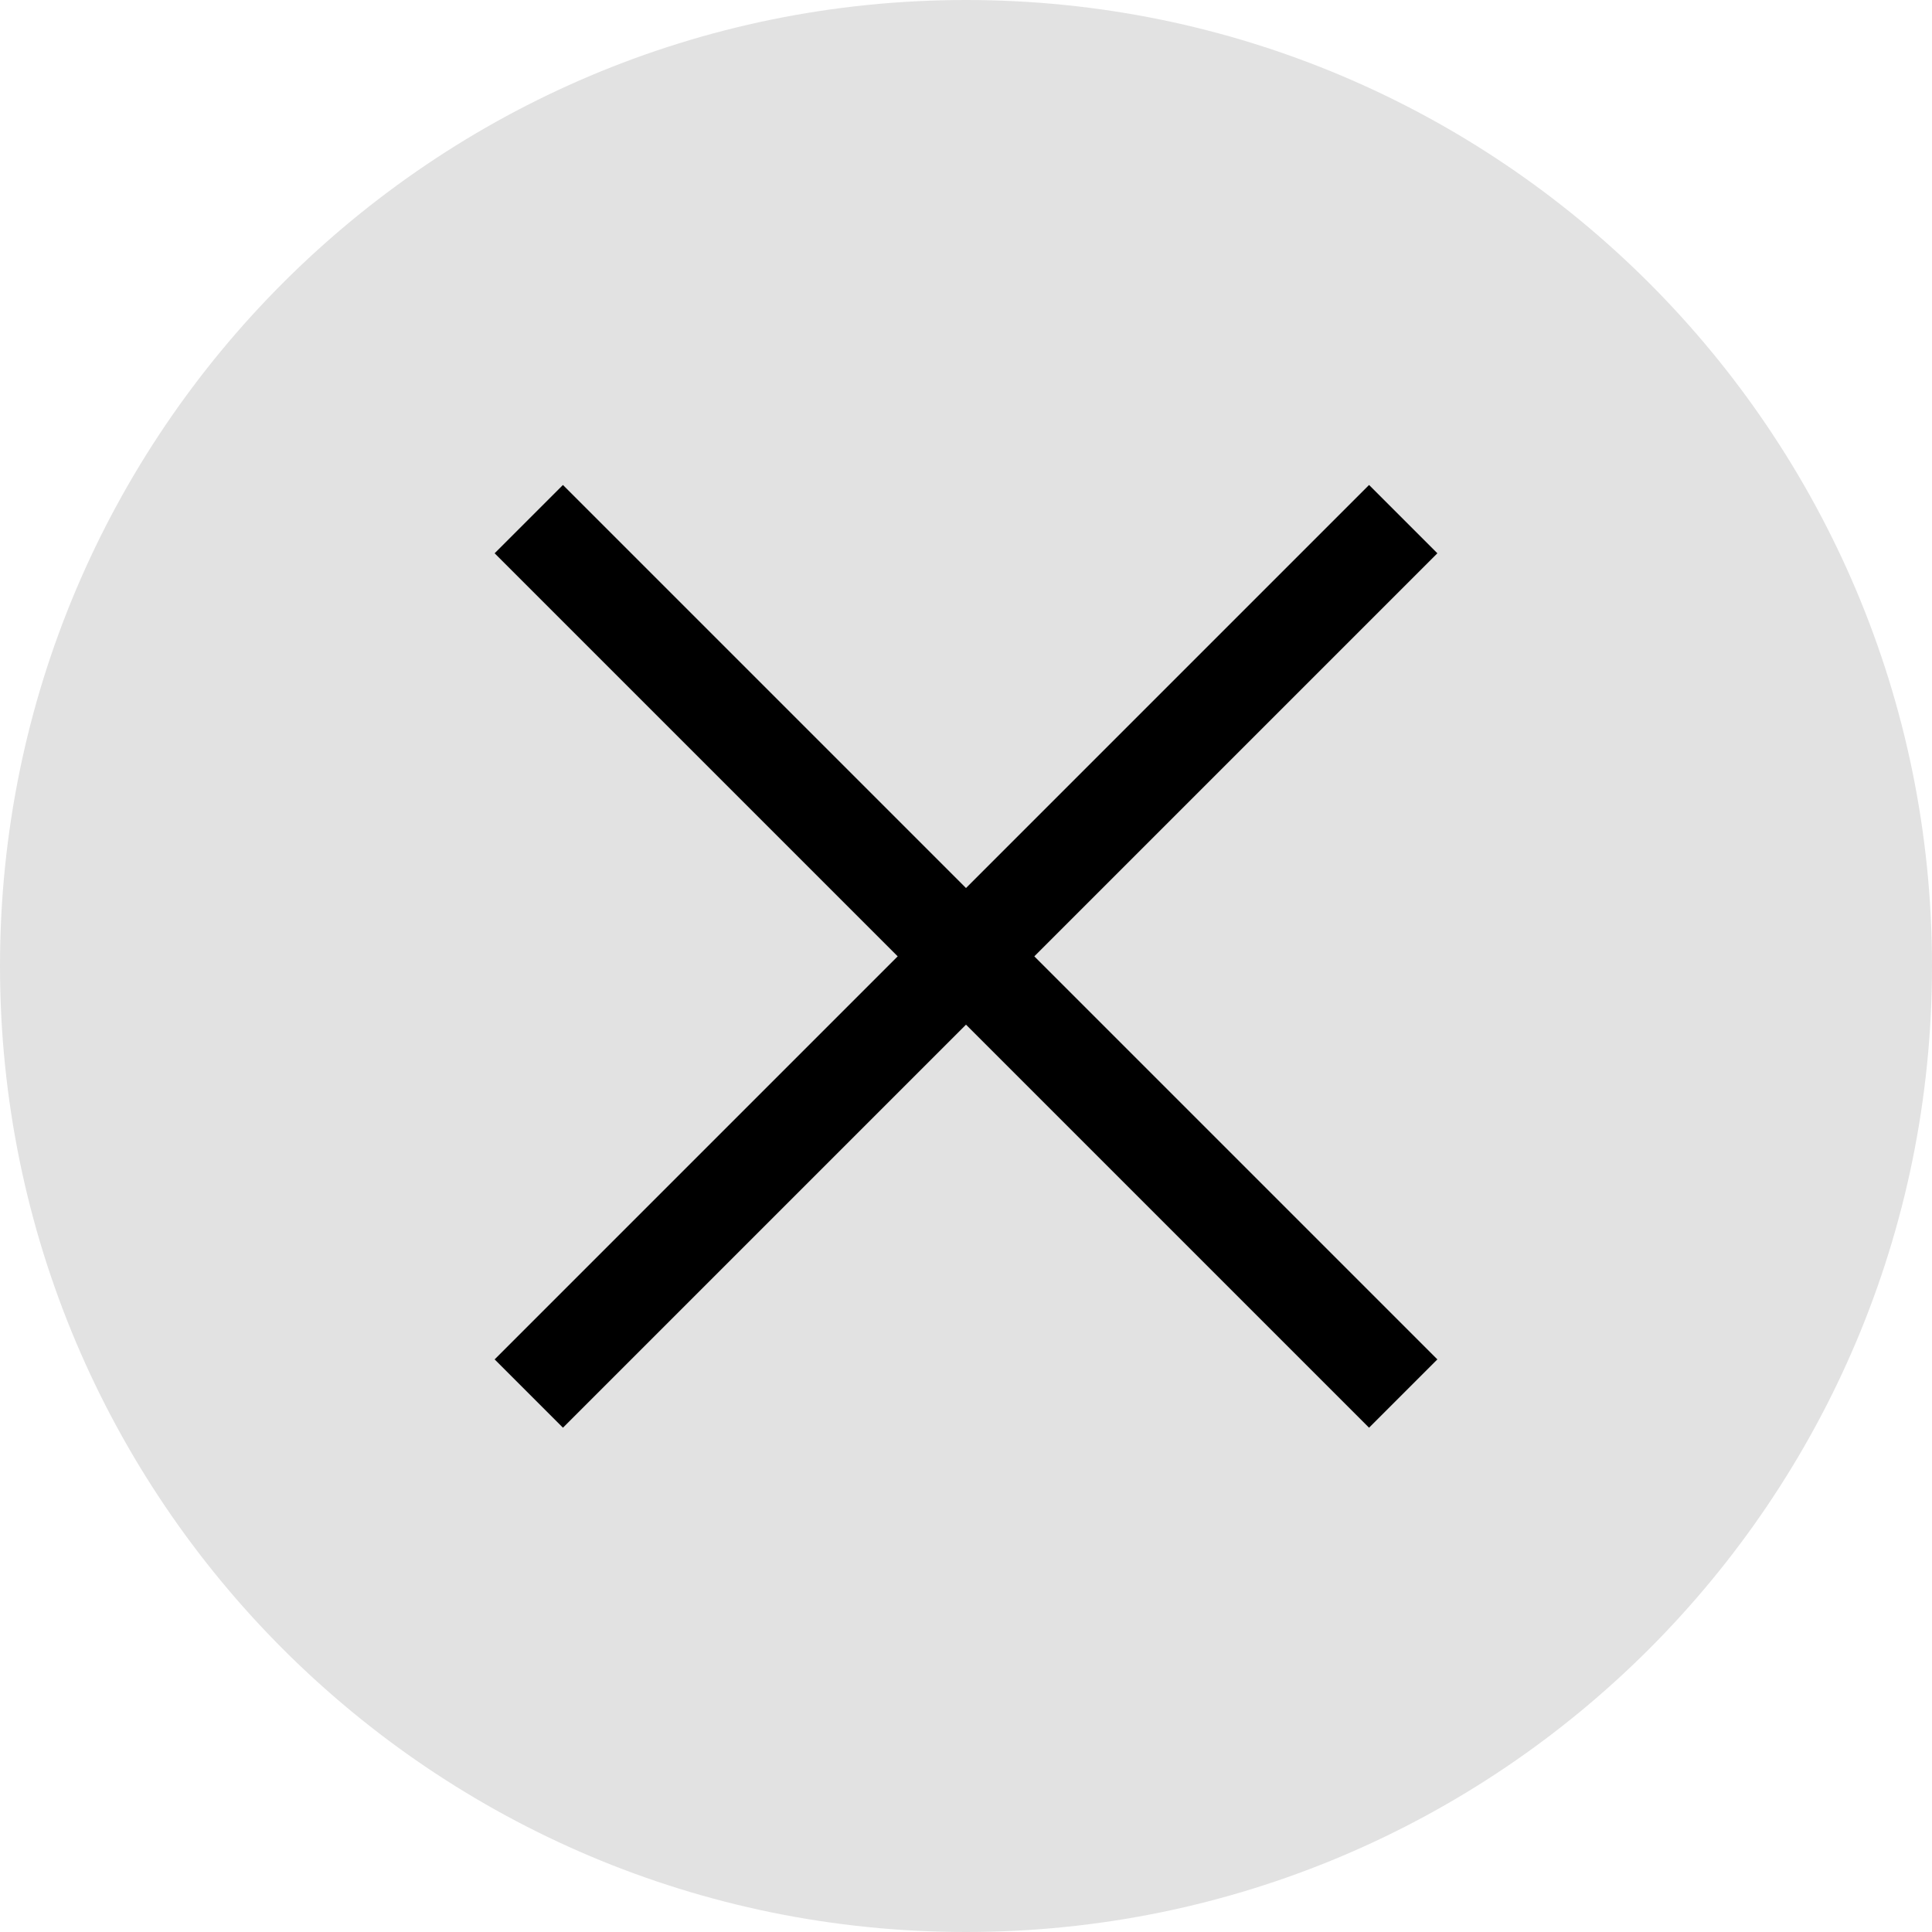
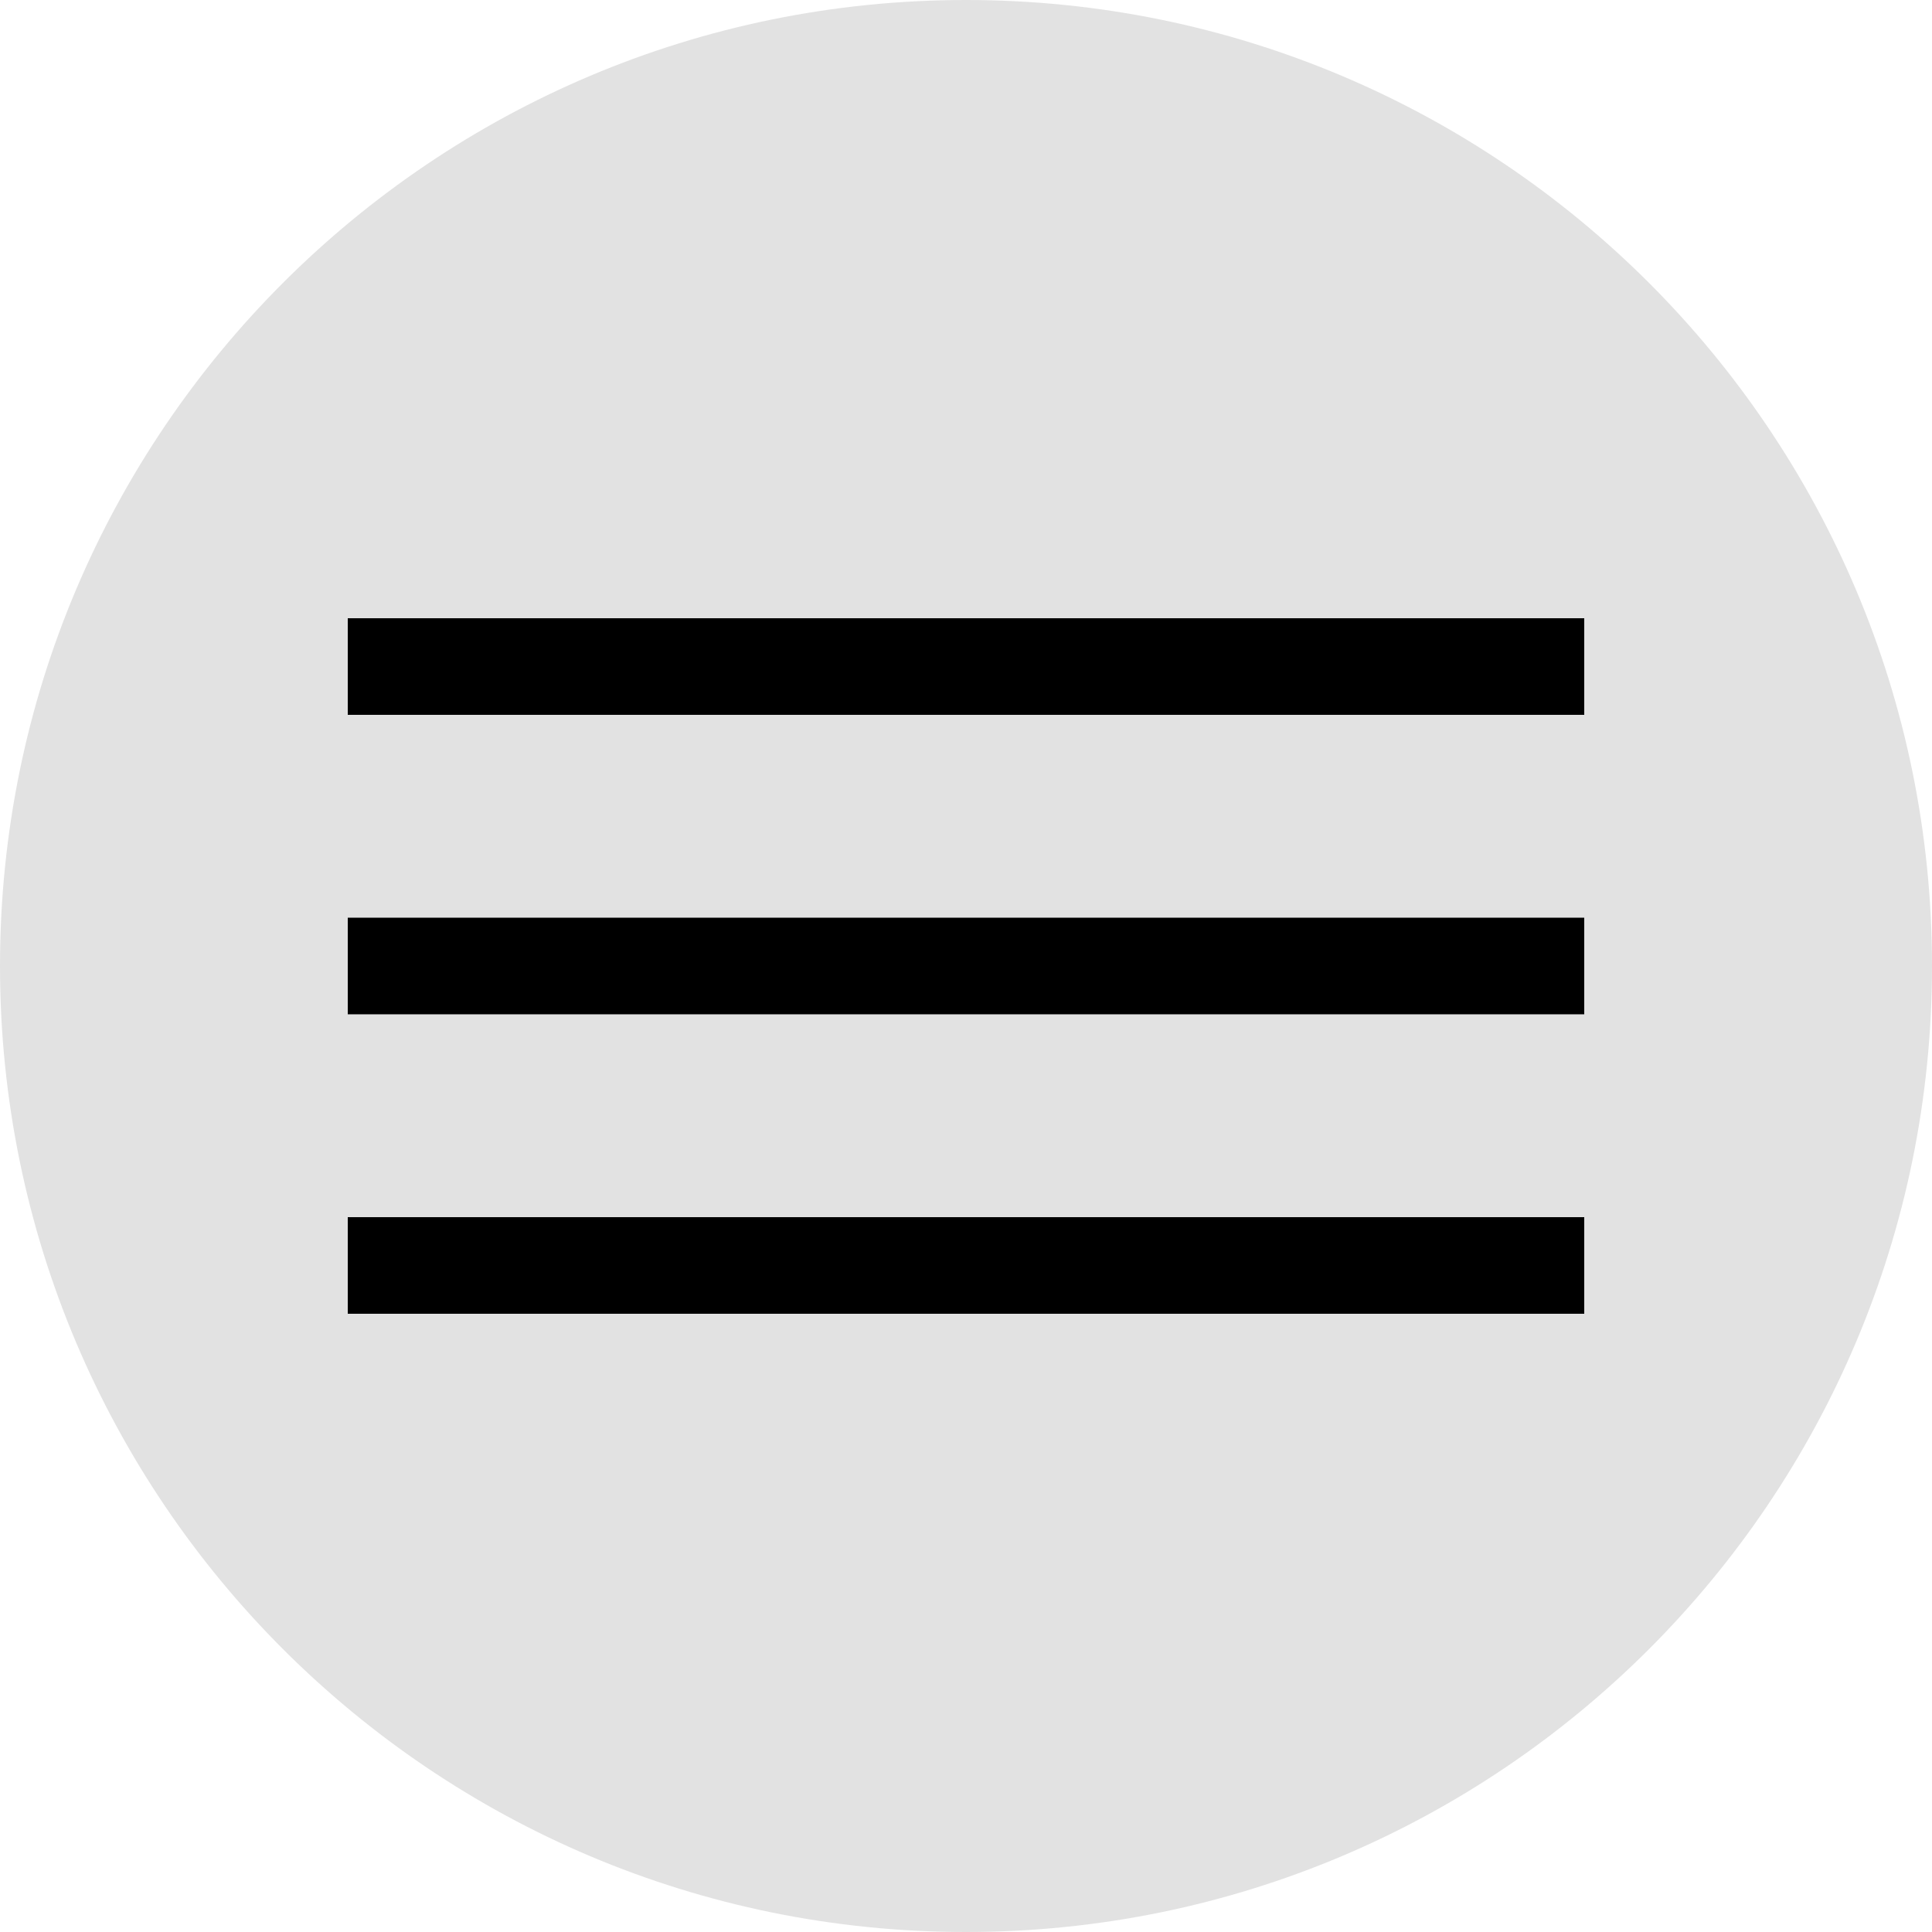
<svg xmlns="http://www.w3.org/2000/svg" viewBox="0 0 100 100">
  <defs>
    <style>.cls-1{fill:#e2e2e2;}.cls-2{fill:none;stroke:#000;stroke-miterlimit:10;stroke-width:5px;}</style>
  </defs>
  <g id="screen_horizontal">
    <circle class="cls-1" cx="50" cy="50" r="50" />
-     <line class="cls-2" x1="27.37" y1="72.13" x2="72.63" y2="26.87" />
-     <line class="cls-2" x1="27.37" y1="26.87" x2="72.63" y2="72.13" />
+     <line class="cls-2" x1="18" y1="34.5" x2="82" y2="34.5" />
+     <line class="cls-2" x1="18" y1="50" x2="82" y2="50" />
+     <line class="cls-2" x1="18" y1="65.5" x2="82" y2="65.5" />
  </g>
</svg>
